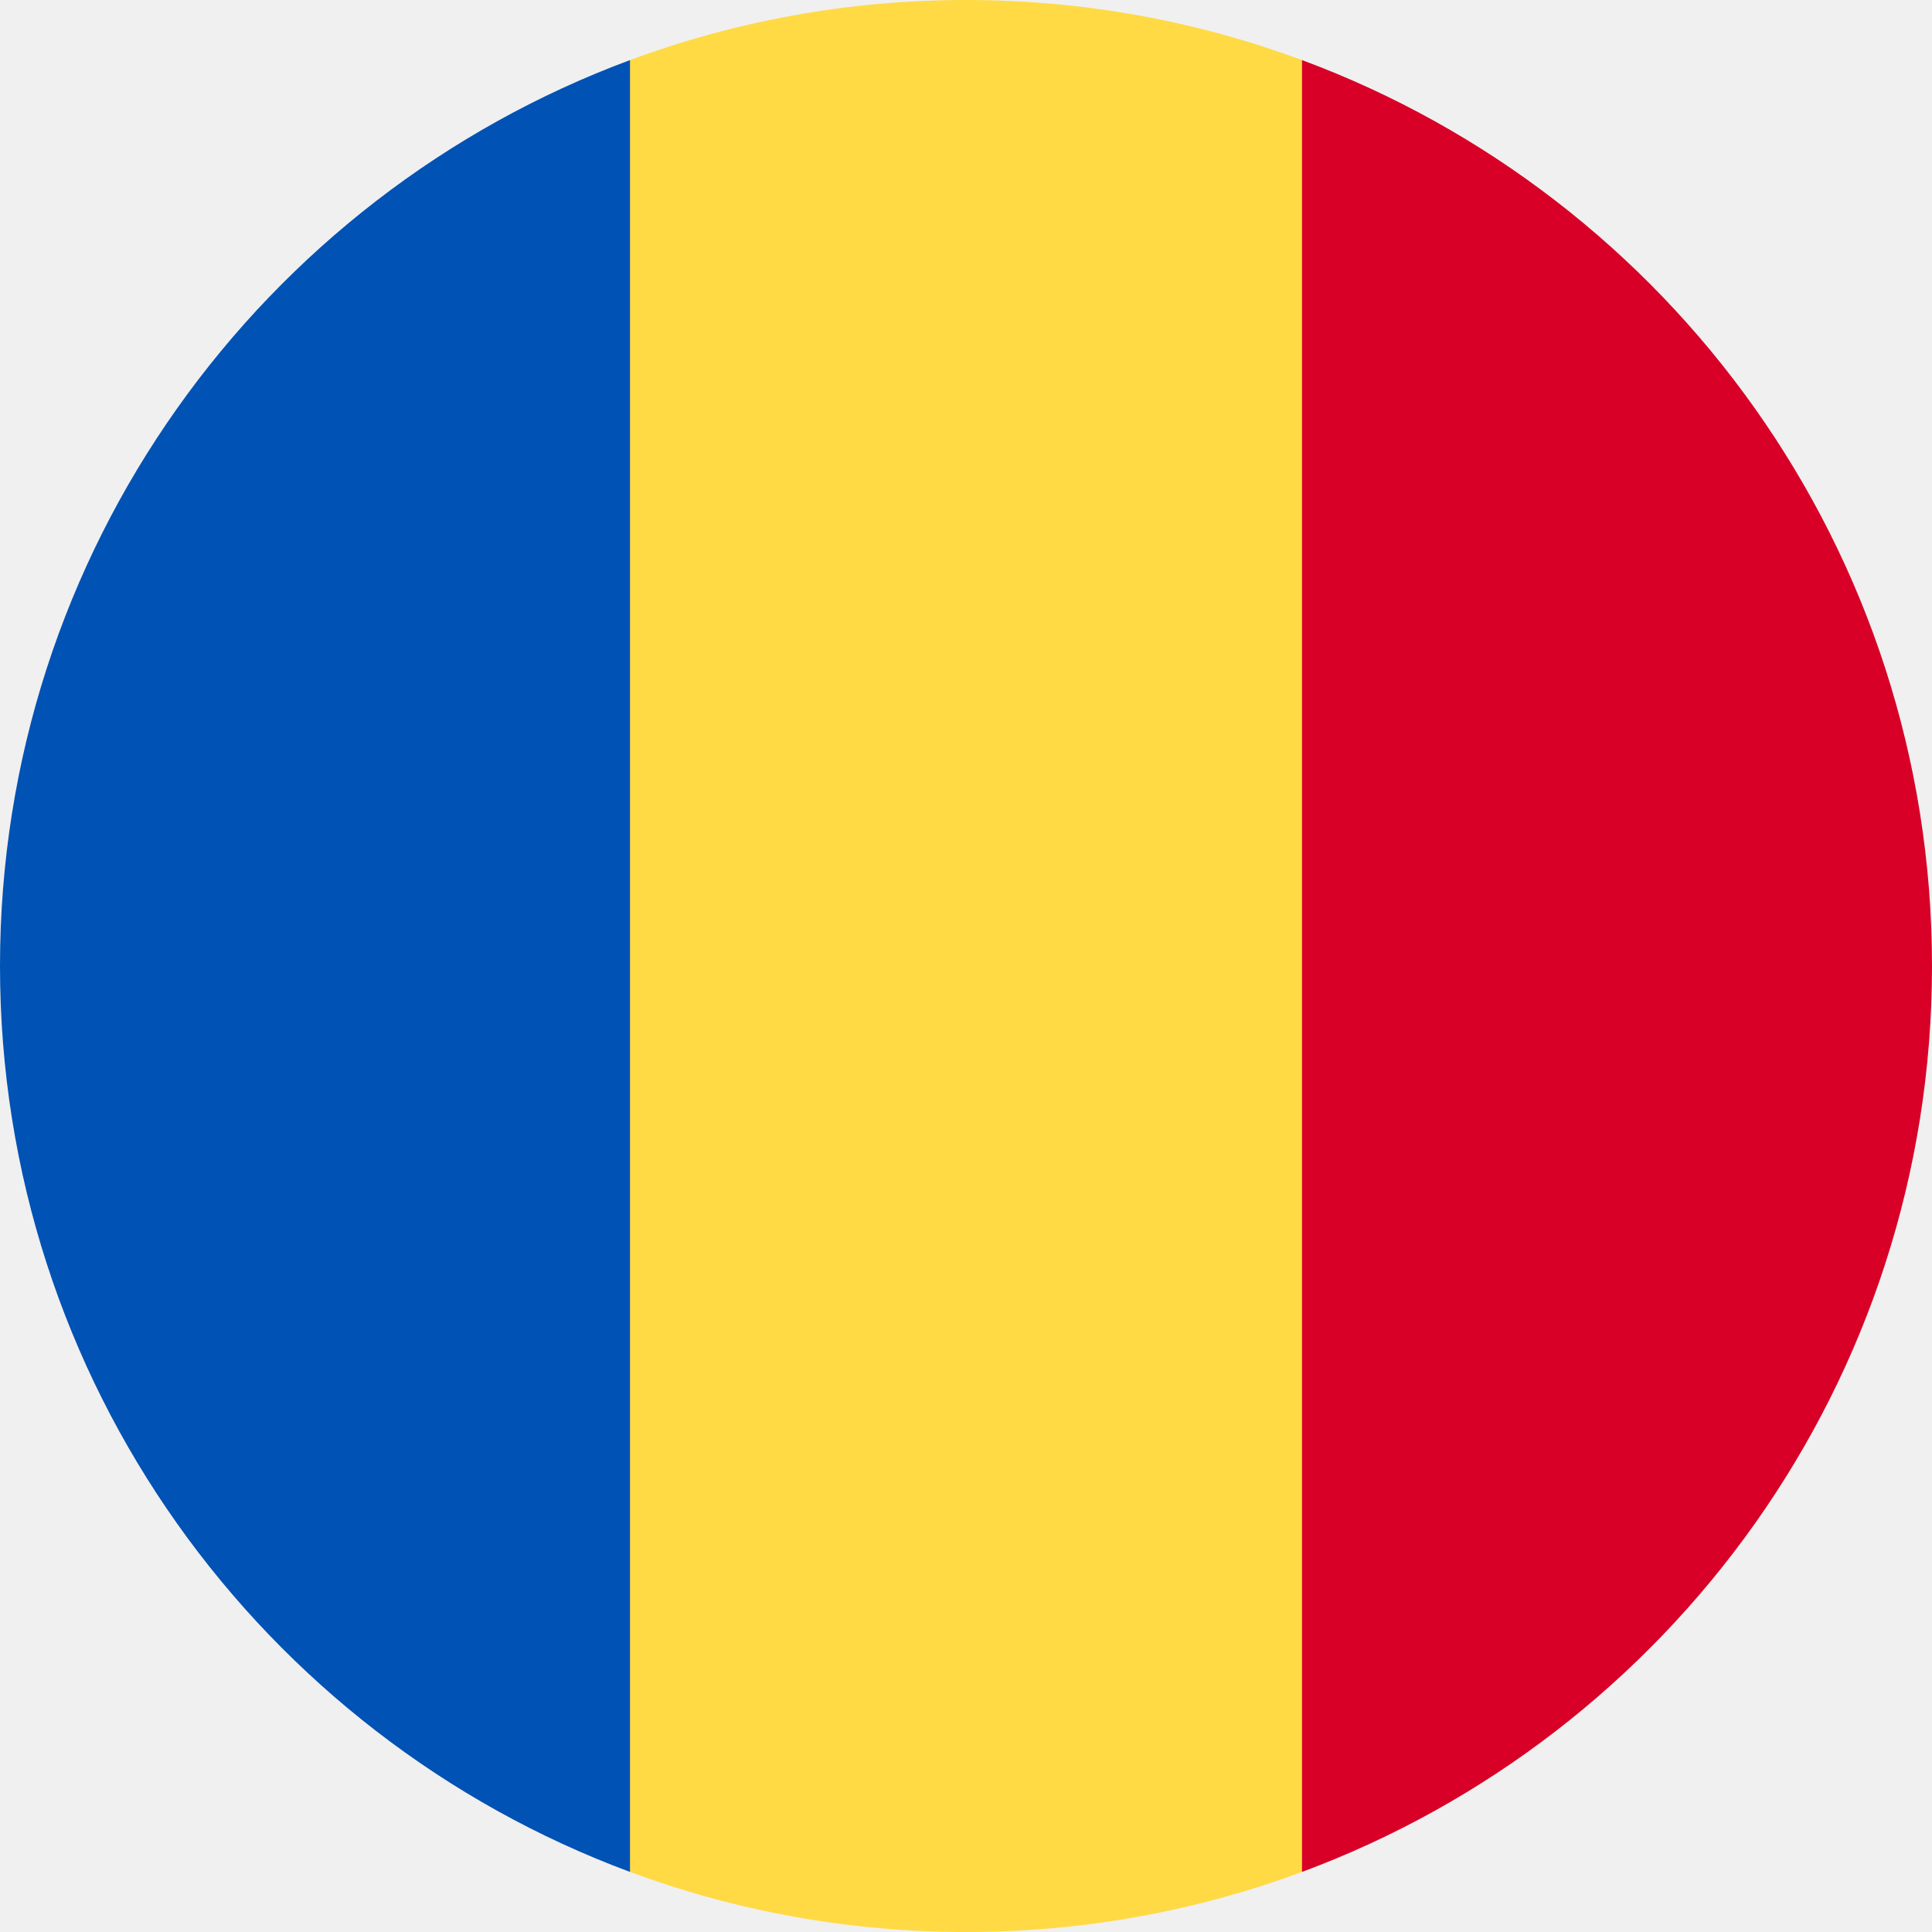
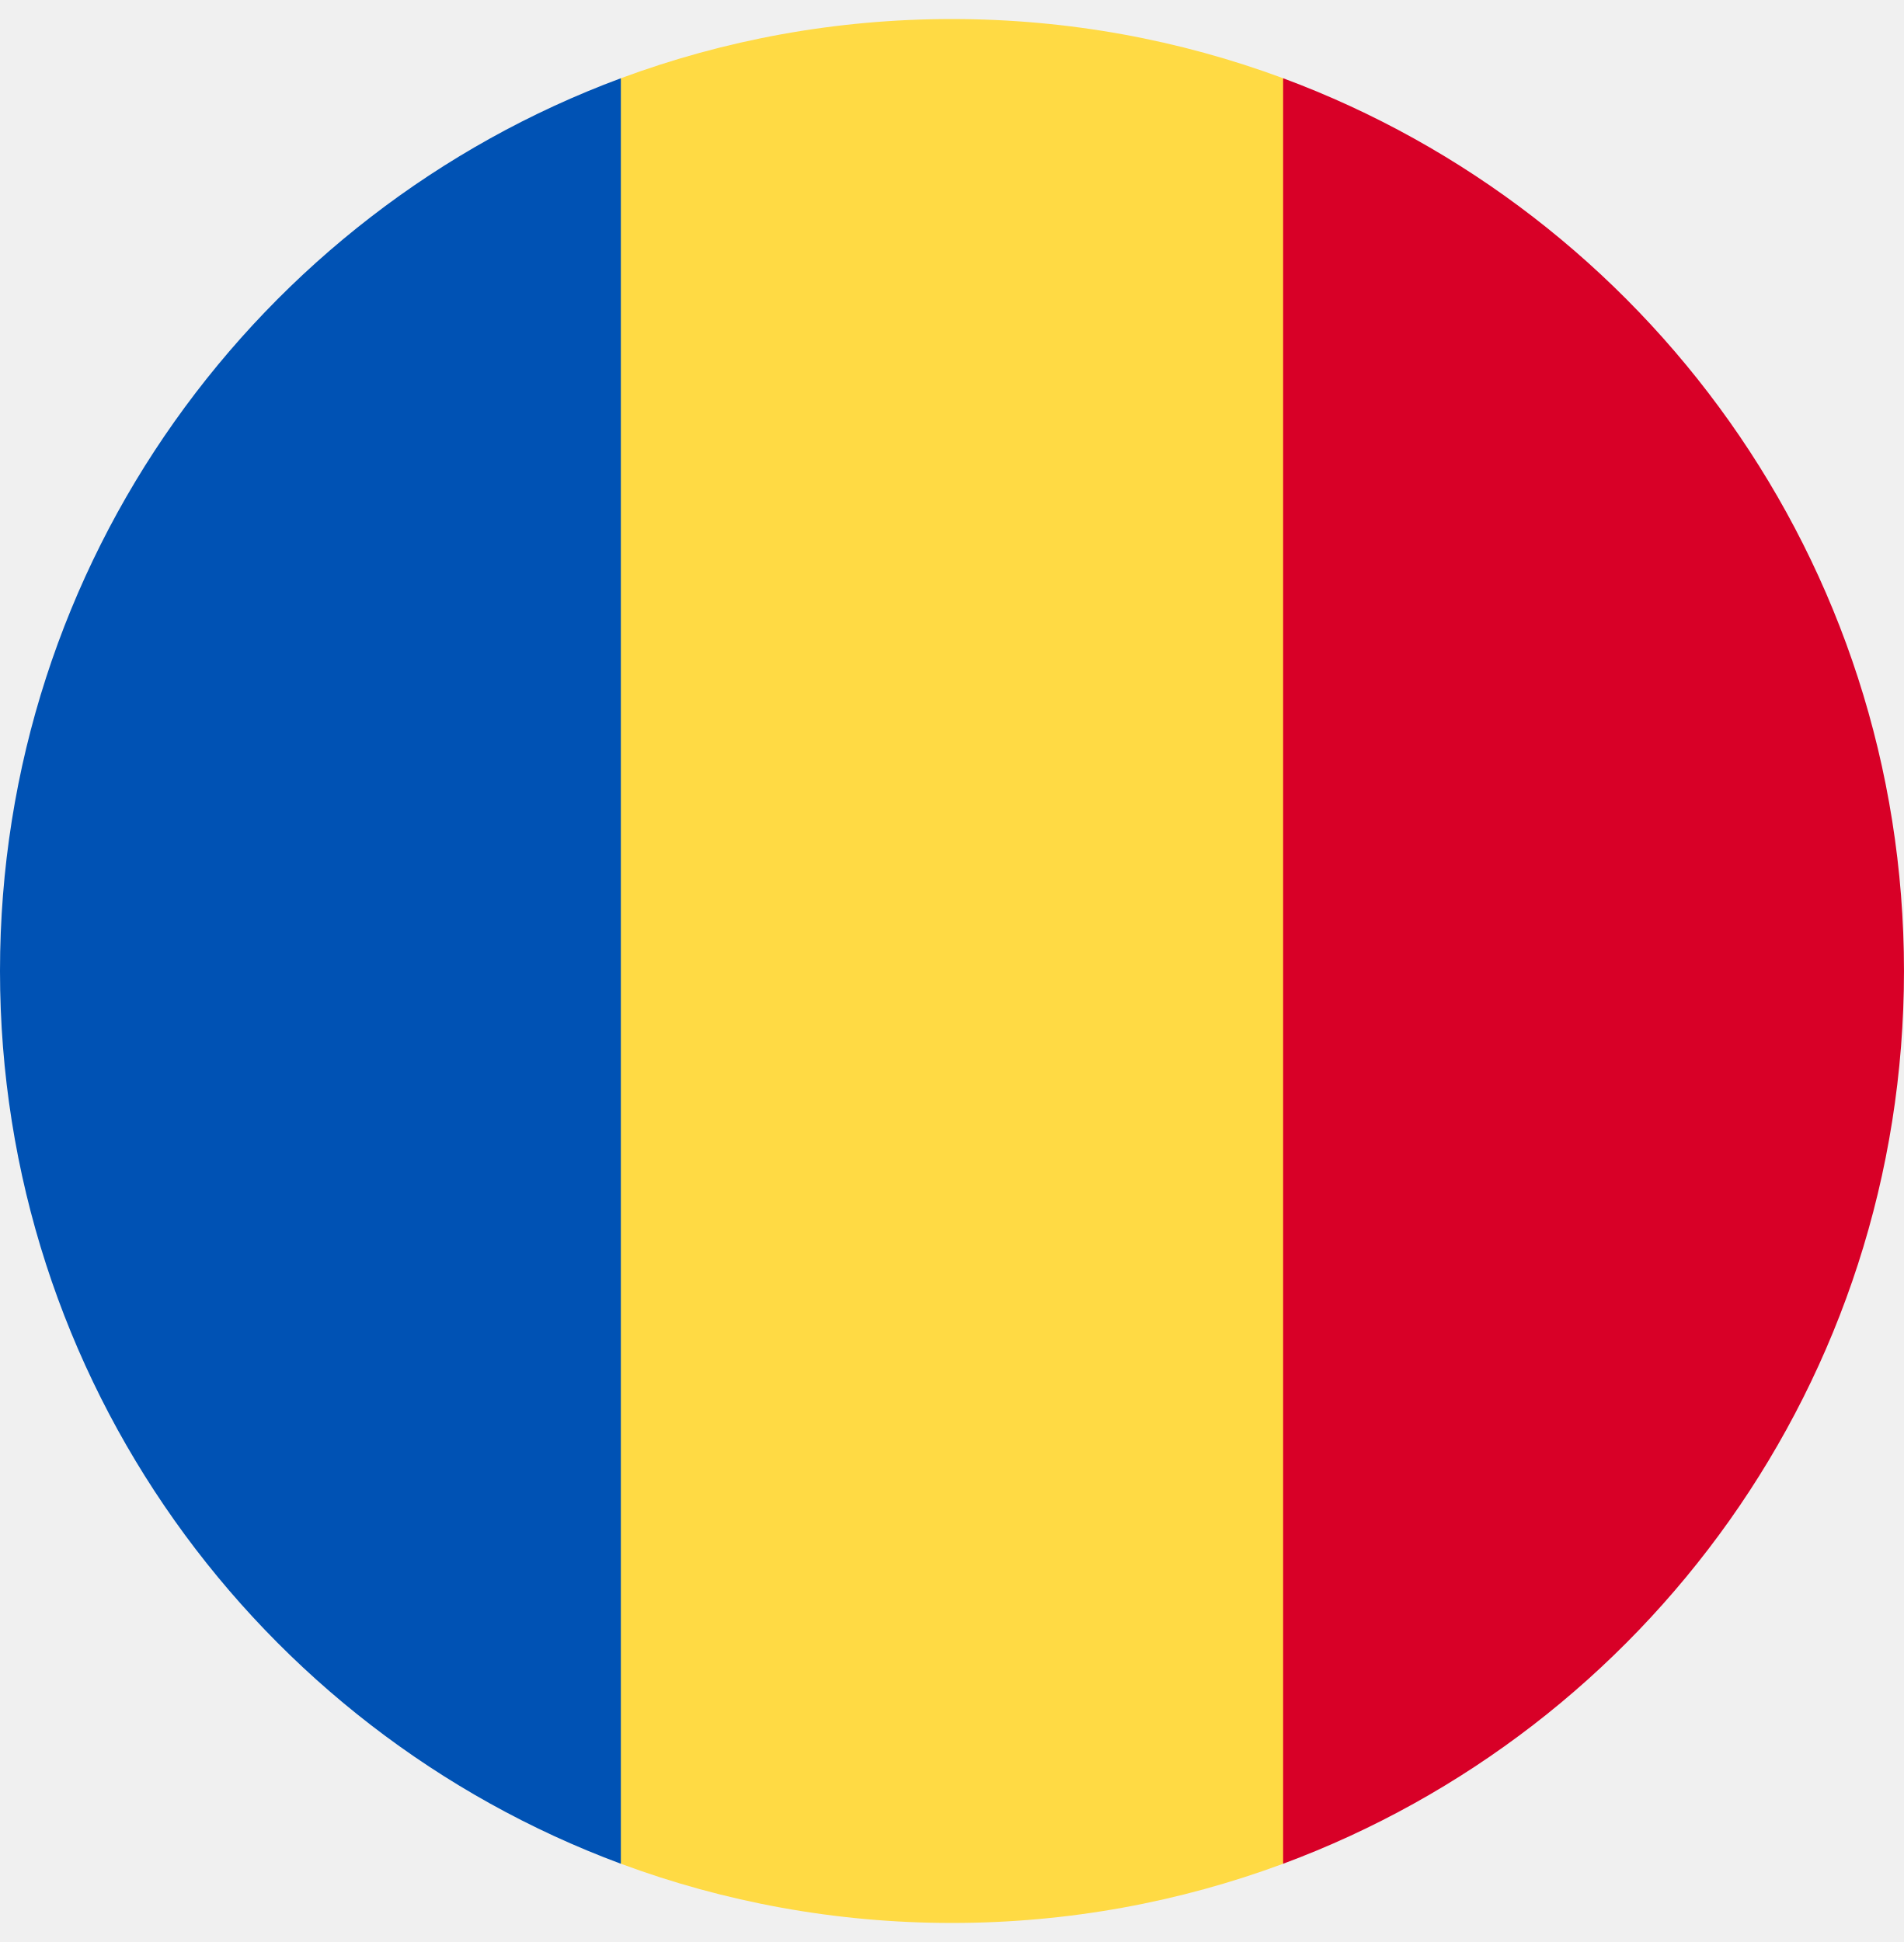
- <svg xmlns="http://www.w3.org/2000/svg" width="512" height="512" viewBox="0 0 512 512" fill="none">
+ <svg xmlns="http://www.w3.org/2000/svg" width="50" height="51" viewBox="0 0 512 512" fill="none">
  <g clip-path="url(#clip0_105_2285)">
    <path d="M345.043 15.922C317.309 5.633 287.314 1.33097e-07 256 1.33097e-07C224.686 -0.001 194.69 5.633 166.957 15.922L144.696 255.999L166.957 496.076C194.689 506.368 224.685 512 256 512C287.313 512 317.31 506.368 345.043 496.076L367.303 256L345.043 15.922Z" fill="#FFDA44" />
    <path d="M512 256C512 145.93 442.528 52.093 345.043 15.923V496.079C442.528 459.905 511.999 366.072 512 256Z" fill="#D80027" />
    <path d="M0 255.999C0 366.072 69.472 459.905 166.955 496.078L166.956 15.924C69.472 52.094 0 145.928 0 255.999H0Z" fill="#0052B4" />
  </g>
  <defs>
    <clipPath id="clip0_105_2285">
      <rect width="512" height="512" fill="white" />
    </clipPath>
  </defs>
</svg>
